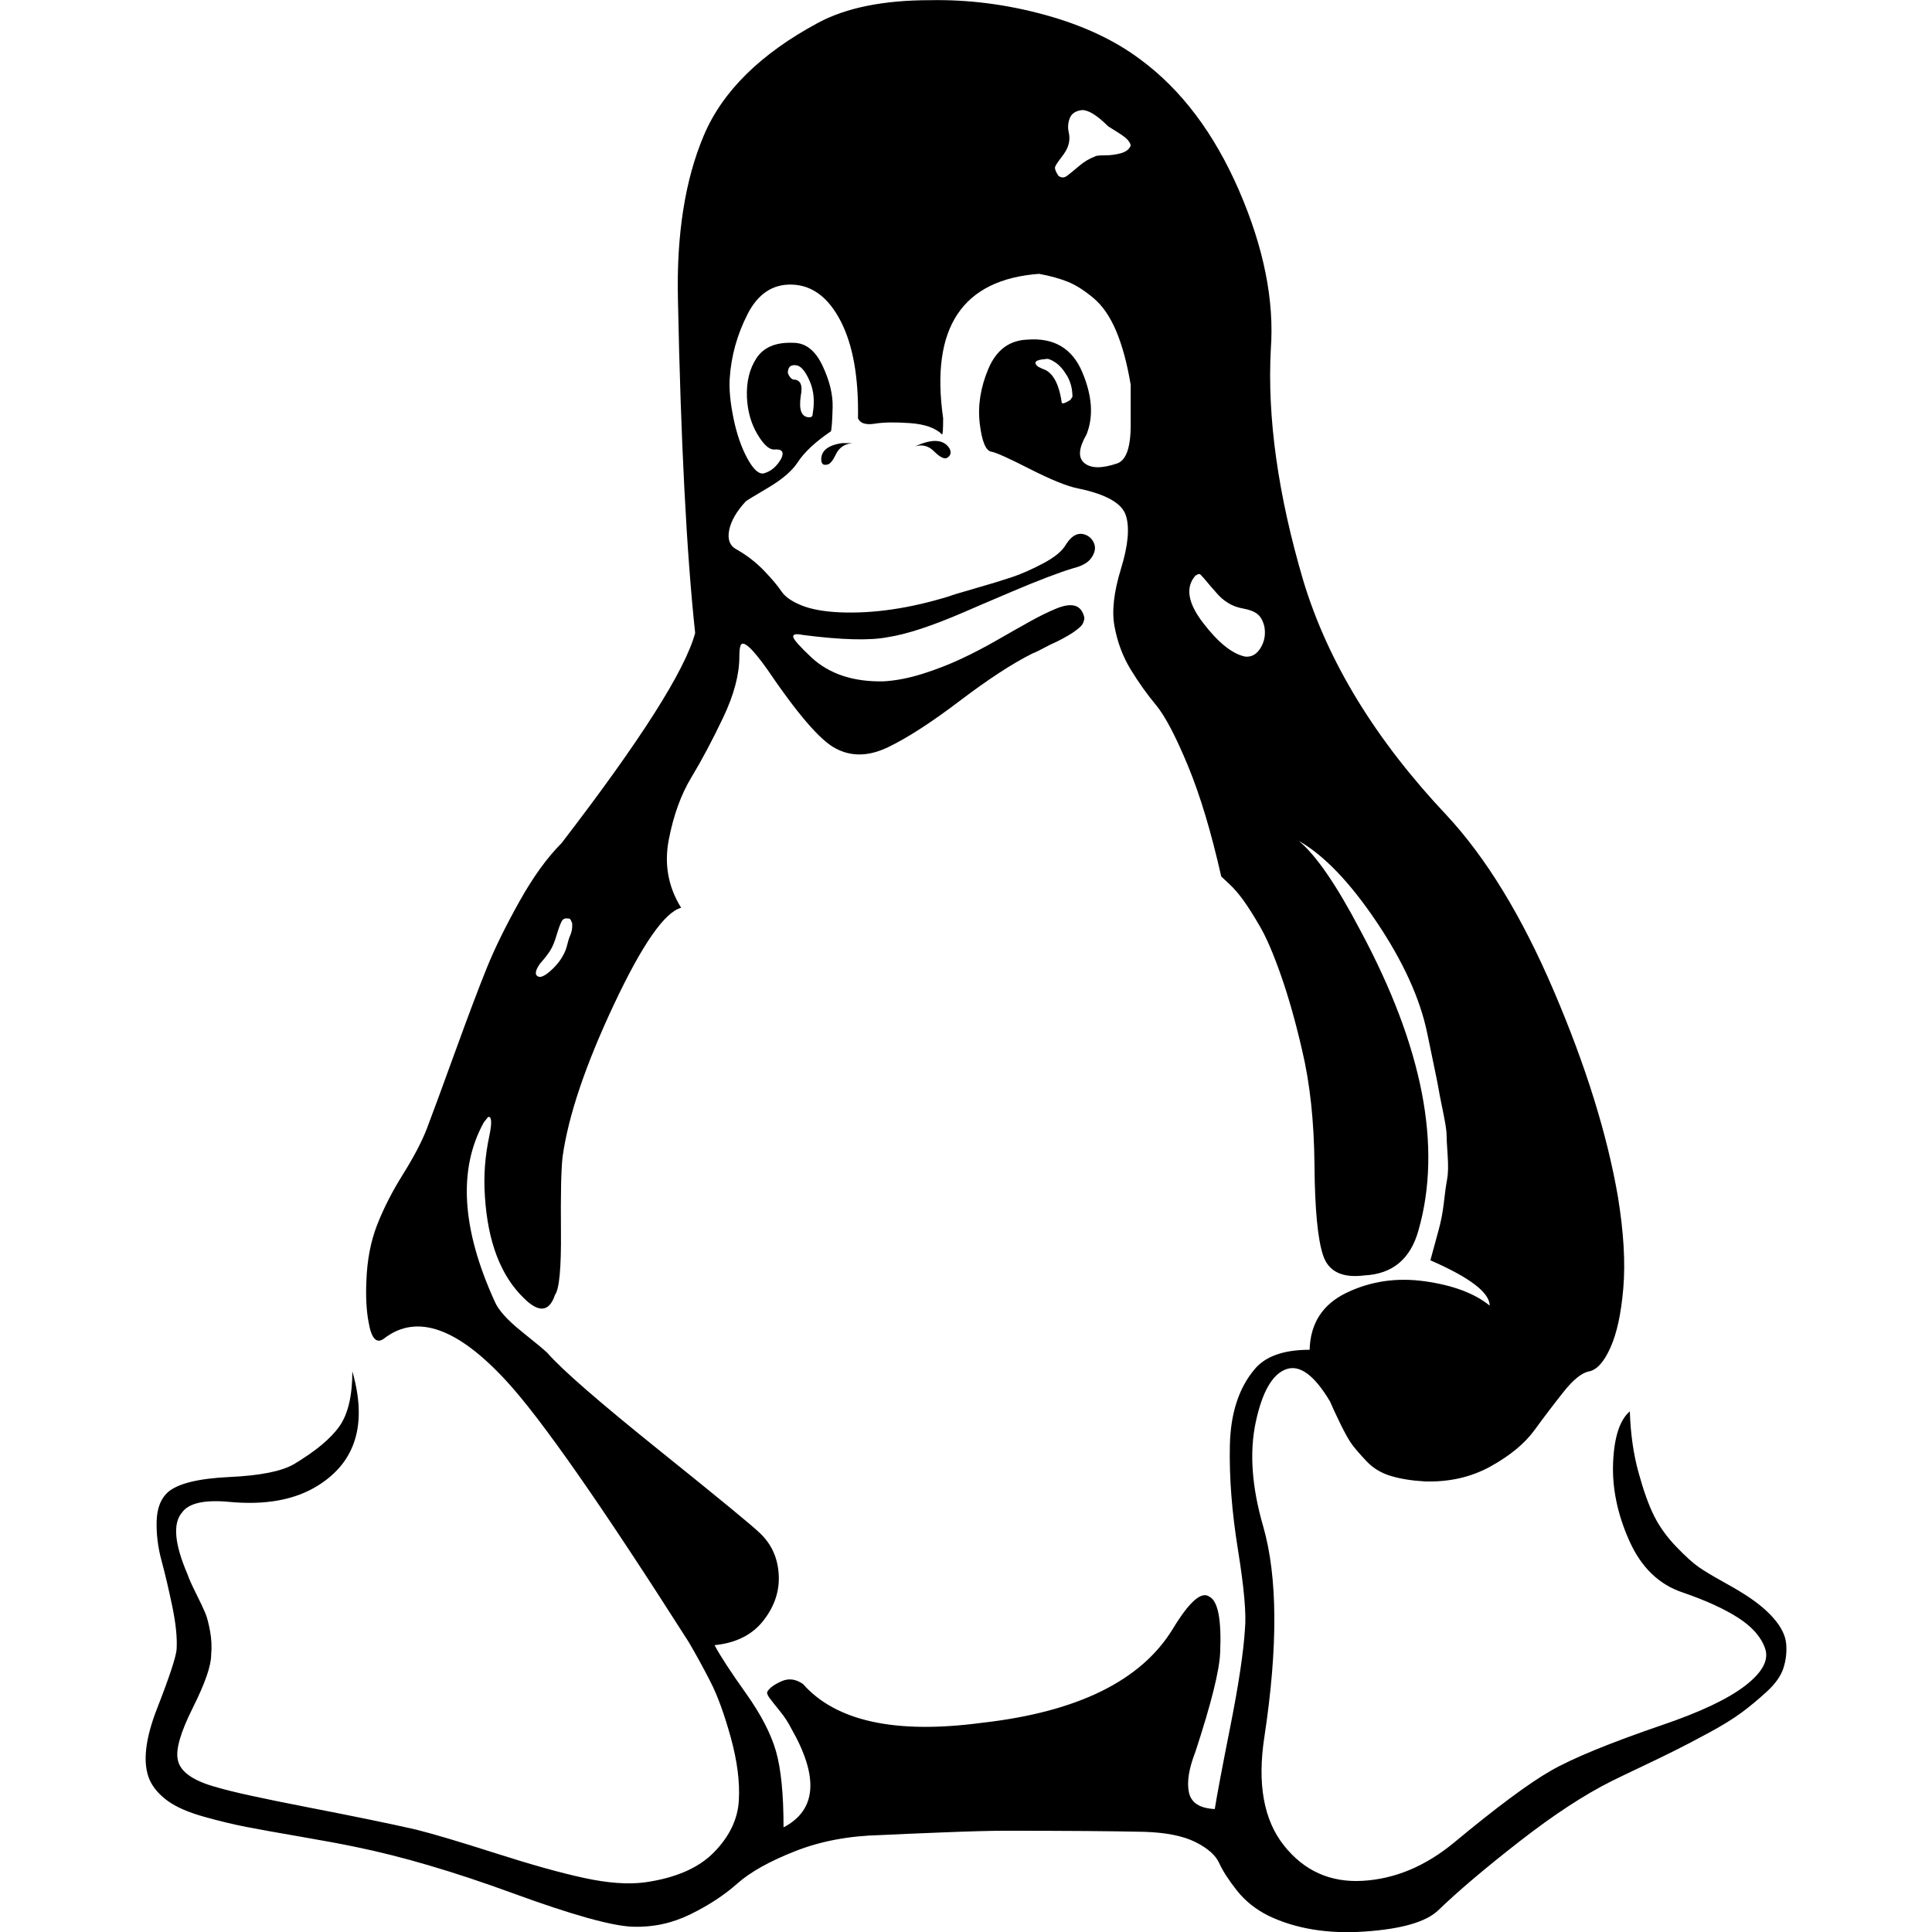
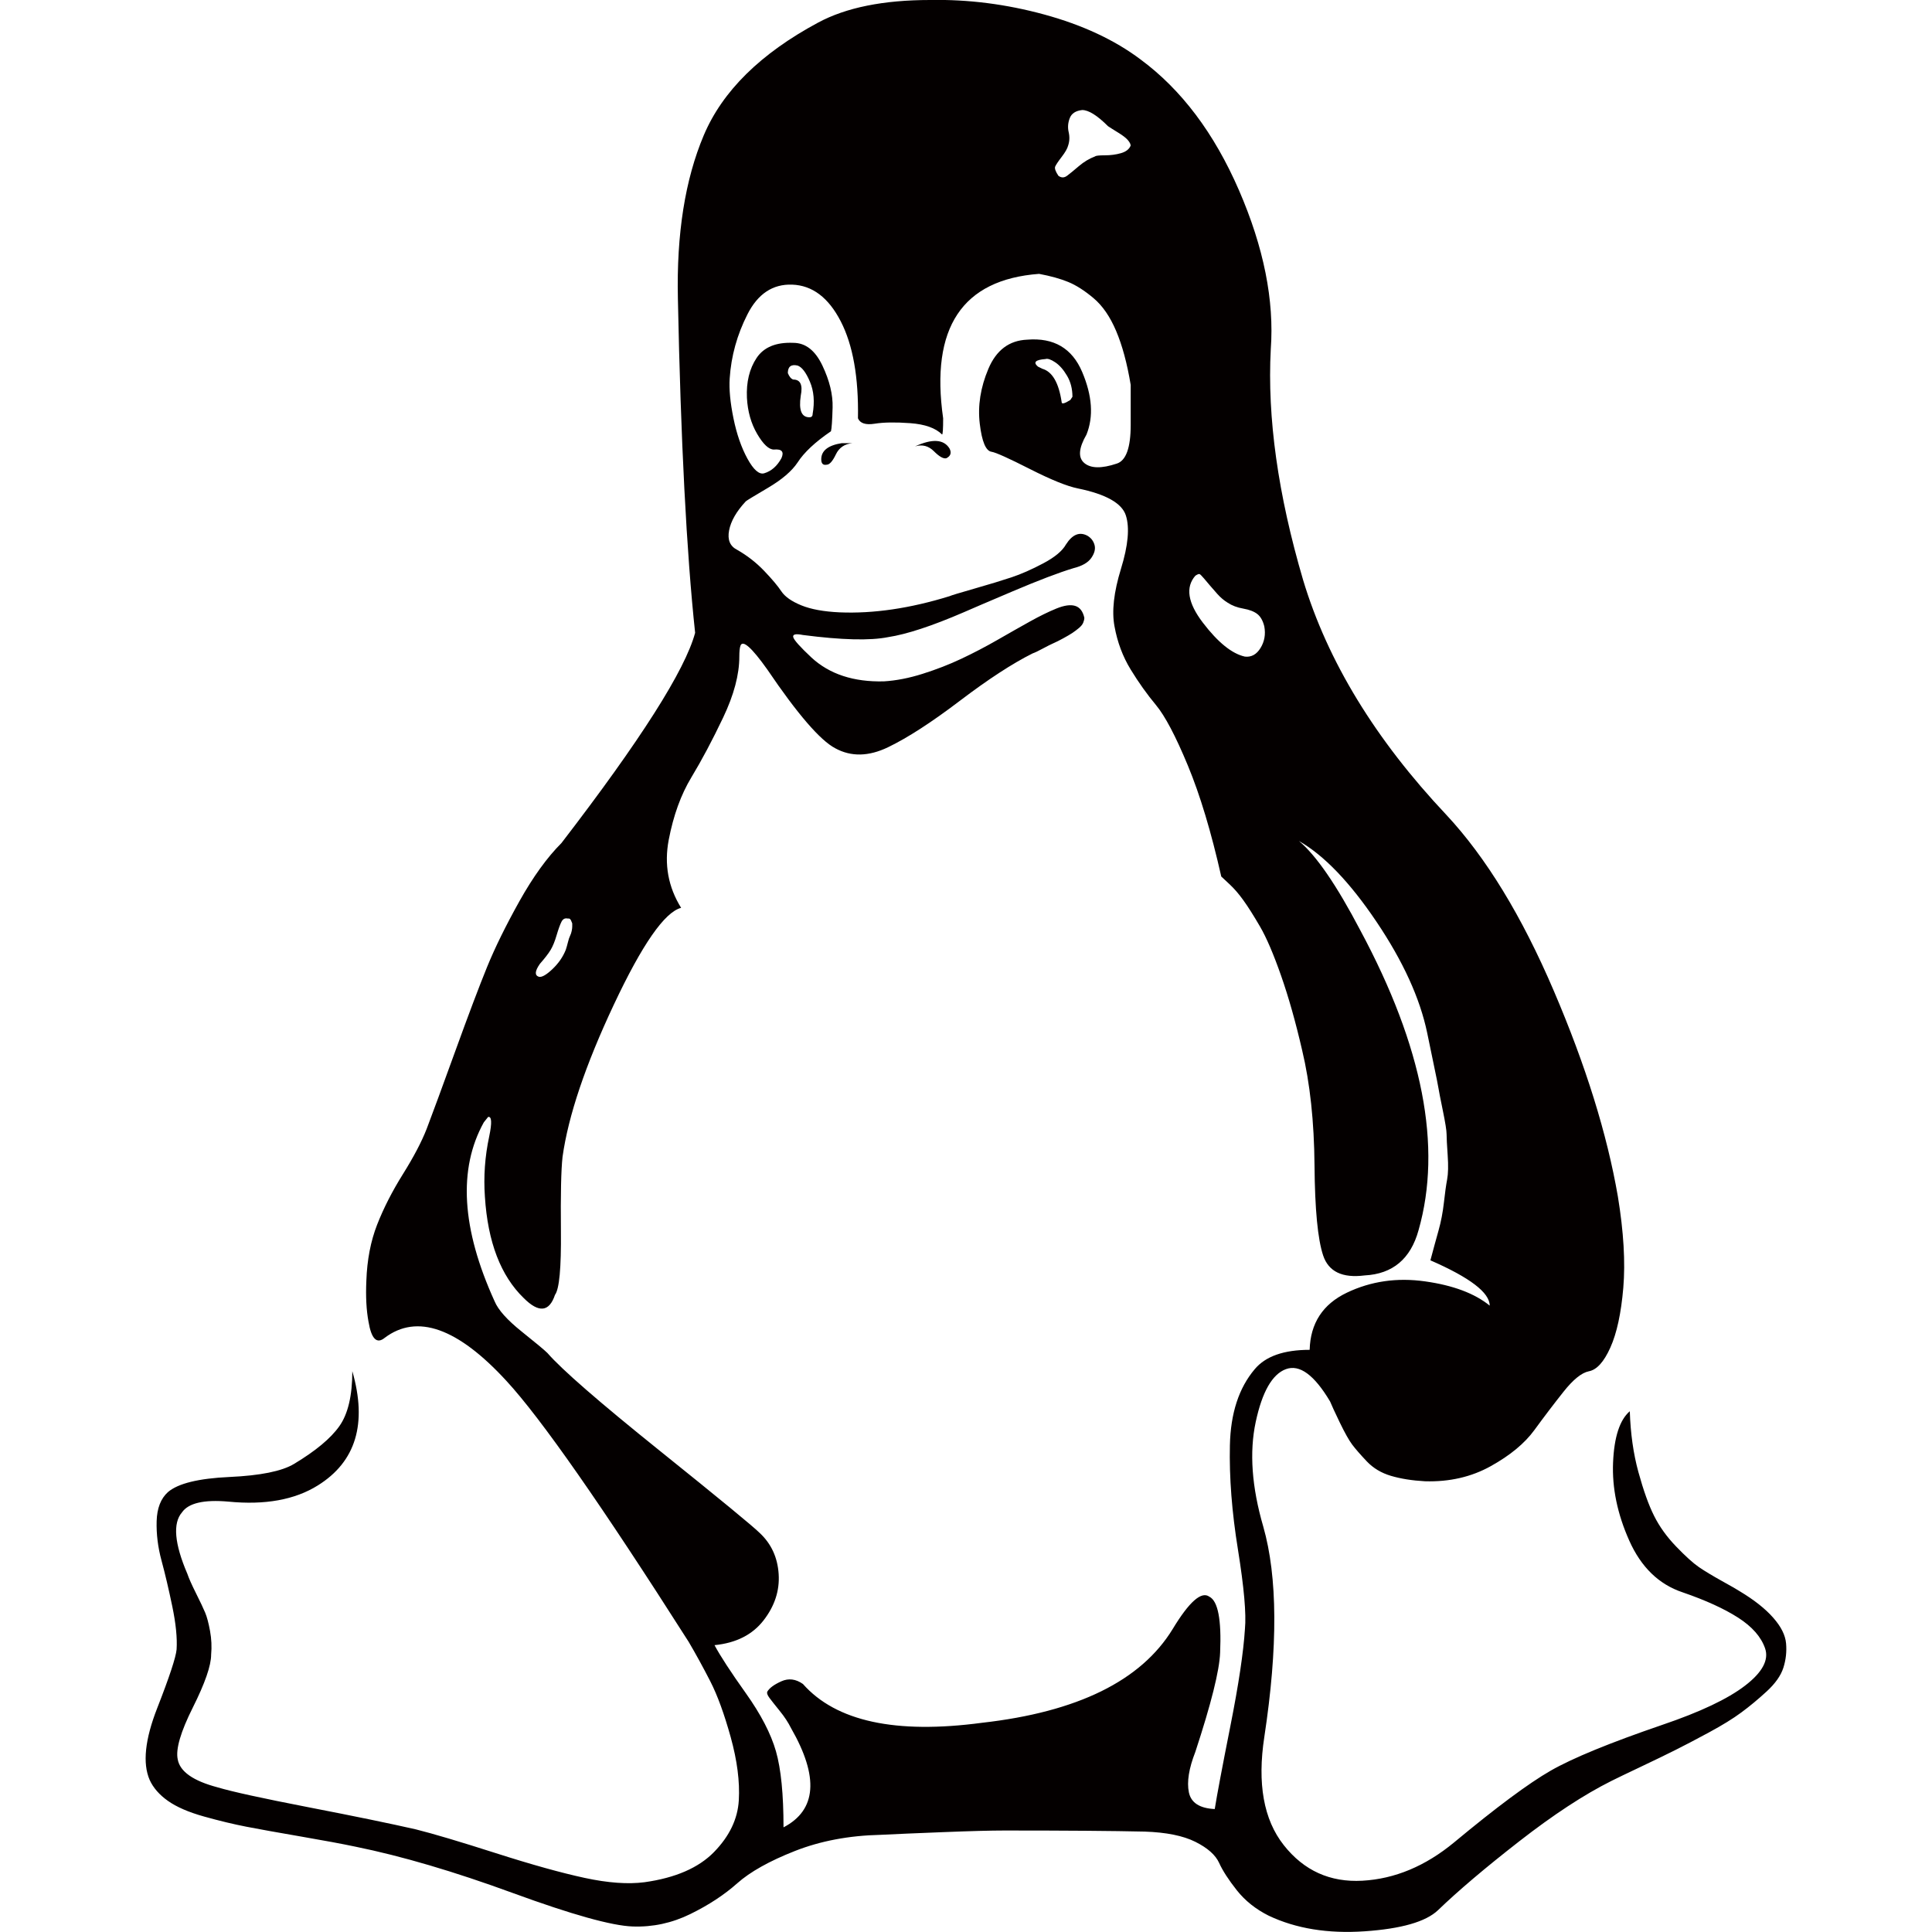
- <svg xmlns="http://www.w3.org/2000/svg" version="1.1" x="0px" y="0px" width="64px" height="64px" viewBox="0 0 64 64" enable-background="new 0 0 64 64" xml:space="preserve">
-   <g id="envato">
- </g>
-   <g id="css3">
- </g>
-   <g id="html5">
- </g>
-   <g id="feed">
- </g>
-   <g id="skype">
- </g>
-   <g id="paypal">
- </g>
-   <g id="evernote">
- </g>
-   <g id="dropbox">
- </g>
-   <g id="codepen">
- </g>
-   <g id="jsfiddle">
- </g>
-   <g id="medium">
- </g>
-   <g id="squarespace">
- </g>
-   <g id="joomla">
- </g>
-   <g id="drupal">
- </g>
-   <g id="wordpress">
- </g>
-   <g id="linux">
-     <path d="M4.957,58.962c-0.238-0.548-0.155-1.339,0.25-2.375s0.619-1.684,0.643-1.946c0.024-0.381-0.024-0.857-0.143-1.428   c-0.119-0.571-0.238-1.077-0.357-1.518c-0.119-0.44-0.173-0.875-0.161-1.303c0.012-0.429,0.137-0.75,0.375-0.964   c0.333-0.286,1.012-0.452,2.036-0.5c1.024-0.048,1.738-0.19,2.143-0.429c0.714-0.429,1.214-0.845,1.5-1.25   c0.286-0.405,0.429-1.012,0.429-1.821c0.5,1.738,0.119,3-1.143,3.785c-0.762,0.476-1.75,0.655-2.964,0.536   c-0.809-0.071-1.321,0.048-1.536,0.357c-0.31,0.357-0.25,1.036,0.179,2.036c0.048,0.143,0.143,0.357,0.286,0.643   c0.143,0.286,0.244,0.5,0.304,0.643c0.06,0.143,0.113,0.345,0.161,0.607s0.06,0.524,0.036,0.786c0,0.357-0.202,0.94-0.607,1.75   c-0.405,0.809-0.571,1.381-0.5,1.714c0.071,0.405,0.512,0.714,1.321,0.929c0.476,0.143,1.482,0.363,3.018,0.661   c1.536,0.298,2.72,0.542,3.553,0.732c0.571,0.143,1.452,0.405,2.643,0.786c1.19,0.381,2.172,0.655,2.946,0.821   s1.434,0.214,1.982,0.143c1.024-0.143,1.792-0.476,2.303-1c0.512-0.524,0.786-1.095,0.821-1.714   c0.036-0.619-0.054-1.315-0.268-2.089s-0.44-1.393-0.679-1.857c-0.238-0.464-0.476-0.899-0.714-1.303   c-2.881-4.523-4.892-7.404-6.035-8.642c-1.619-1.762-2.964-2.238-4.035-1.428c-0.262,0.214-0.44,0.036-0.536-0.536   c-0.071-0.381-0.095-0.833-0.071-1.357c0.024-0.69,0.143-1.309,0.357-1.857c0.214-0.548,0.5-1.107,0.857-1.678   c0.357-0.571,0.619-1.071,0.786-1.5c0.19-0.5,0.506-1.357,0.946-2.571c0.44-1.214,0.792-2.143,1.053-2.786   c0.262-0.643,0.619-1.369,1.071-2.178c0.452-0.809,0.917-1.452,1.393-1.928c2.619-3.405,4.095-5.726,4.428-6.964   c-0.286-2.666-0.476-6.357-0.571-11.071c-0.048-2.143,0.238-3.946,0.857-5.41s1.881-2.708,3.785-3.732   c0.929-0.5,2.167-0.75,3.714-0.75c1.262-0.024,2.524,0.137,3.785,0.482c1.262,0.345,2.321,0.839,3.178,1.482   c1.357,1,2.446,2.446,3.268,4.339c0.821,1.893,1.173,3.649,1.053,5.267c-0.119,2.262,0.238,4.809,1.071,7.642   c0.809,2.69,2.393,5.285,4.75,7.785c1.309,1.405,2.494,3.345,3.553,5.821c1.059,2.476,1.768,4.75,2.125,6.821   c0.19,1.167,0.25,2.172,0.179,3.018s-0.214,1.506-0.429,1.982c-0.214,0.476-0.452,0.738-0.714,0.786   c-0.238,0.048-0.518,0.274-0.839,0.679c-0.321,0.405-0.643,0.827-0.964,1.268c-0.321,0.44-0.804,0.839-1.446,1.196   c-0.643,0.357-1.369,0.524-2.178,0.5c-0.429-0.024-0.804-0.083-1.125-0.179c-0.321-0.095-0.589-0.256-0.804-0.482   c-0.214-0.226-0.375-0.411-0.482-0.554c-0.107-0.143-0.244-0.387-0.411-0.732s-0.274-0.577-0.321-0.696   c-0.524-0.881-1.012-1.238-1.464-1.071c-0.452,0.167-0.786,0.75-1,1.75c-0.214,1-0.131,2.155,0.25,3.464   c0.476,1.667,0.488,3.988,0.036,6.964c-0.238,1.548-0.024,2.744,0.643,3.589s1.536,1.238,2.607,1.178   c1.071-0.06,2.083-0.482,3.035-1.268c1.405-1.167,2.47-1.958,3.196-2.375c0.726-0.417,1.958-0.923,3.696-1.518   c1.262-0.429,2.178-0.863,2.75-1.303c0.571-0.44,0.792-0.851,0.661-1.232c-0.131-0.381-0.429-0.72-0.893-1.018   s-1.077-0.577-1.839-0.839c-0.786-0.262-1.375-0.833-1.768-1.714c-0.393-0.881-0.571-1.744-0.536-2.589   c0.036-0.845,0.22-1.411,0.554-1.696c0.024,0.738,0.119,1.411,0.286,2.018s0.339,1.089,0.518,1.446   c0.179,0.357,0.423,0.696,0.732,1.018c0.309,0.321,0.559,0.548,0.75,0.679c0.19,0.131,0.446,0.286,0.768,0.464   c0.321,0.179,0.518,0.292,0.589,0.339c0.476,0.286,0.845,0.577,1.107,0.875s0.405,0.583,0.429,0.857   c0.024,0.274-0.006,0.542-0.089,0.804c-0.083,0.262-0.268,0.524-0.554,0.786s-0.565,0.494-0.839,0.696   c-0.274,0.202-0.631,0.423-1.071,0.661c-0.44,0.238-0.815,0.434-1.125,0.589c-0.309,0.155-0.69,0.339-1.143,0.554   c-0.452,0.214-0.774,0.369-0.964,0.464c-0.905,0.452-1.922,1.119-3.053,2c-1.131,0.881-2.03,1.643-2.696,2.286   c-0.405,0.381-1.214,0.613-2.428,0.696s-2.274-0.089-3.178-0.518c-0.429-0.214-0.78-0.494-1.053-0.839s-0.47-0.649-0.589-0.911   s-0.381-0.494-0.786-0.696c-0.405-0.202-0.964-0.315-1.678-0.339c-1.048-0.024-2.595-0.036-4.643-0.036   c-0.452,0-1.131,0.018-2.036,0.054c-0.905,0.036-1.595,0.065-2.071,0.089c-1.048,0.024-1.994,0.202-2.839,0.536   c-0.845,0.333-1.482,0.69-1.911,1.071c-0.429,0.381-0.946,0.72-1.553,1.018c-0.607,0.298-1.244,0.434-1.911,0.411   c-0.69-0.024-2.012-0.393-3.964-1.107c-1.952-0.714-3.69-1.226-5.214-1.536c-0.452-0.095-1.059-0.208-1.821-0.339   c-0.762-0.131-1.357-0.238-1.786-0.321c-0.429-0.083-0.899-0.196-1.411-0.339c-0.512-0.143-0.911-0.315-1.196-0.518   C5.278,59.456,5.076,59.224,4.957,58.962z M16.028,37.178c-0.857,1.548-0.738,3.524,0.357,5.928c0.119,0.286,0.417,0.619,0.893,1   c0.476,0.381,0.762,0.619,0.857,0.714c0.476,0.548,1.714,1.625,3.714,3.232c2,1.607,3.107,2.518,3.321,2.732   c0.381,0.357,0.589,0.809,0.625,1.357c0.036,0.548-0.131,1.059-0.5,1.536c-0.369,0.476-0.911,0.75-1.625,0.821   c0.19,0.357,0.536,0.887,1.036,1.589c0.5,0.702,0.833,1.345,1,1.928c0.167,0.583,0.25,1.423,0.25,2.518   c1.095-0.571,1.178-1.667,0.25-3.285c-0.095-0.19-0.22-0.381-0.375-0.571c-0.155-0.19-0.268-0.333-0.339-0.429   c-0.071-0.095-0.095-0.167-0.071-0.214c0.071-0.119,0.226-0.232,0.464-0.339c0.238-0.107,0.476-0.077,0.714,0.089   c1.095,1.238,3.071,1.667,5.928,1.286c3.166-0.357,5.273-1.393,6.321-3.107c0.548-0.905,0.952-1.262,1.214-1.071   c0.286,0.143,0.405,0.762,0.357,1.857c-0.024,0.595-0.298,1.69-0.821,3.285c-0.214,0.548-0.286,0.994-0.214,1.339   s0.357,0.53,0.857,0.554c0.071-0.452,0.244-1.369,0.518-2.75s0.434-2.452,0.482-3.214c0.048-0.5-0.03-1.375-0.232-2.625   c-0.202-1.25-0.292-2.405-0.268-3.464c0.024-1.059,0.298-1.899,0.821-2.518c0.357-0.429,0.964-0.643,1.821-0.643   c0.024-0.881,0.434-1.512,1.232-1.893c0.798-0.381,1.661-0.506,2.589-0.375c0.929,0.131,1.643,0.399,2.143,0.804   c0-0.429-0.655-0.929-1.964-1.5c0.095-0.357,0.185-0.684,0.268-0.982c0.083-0.298,0.143-0.607,0.179-0.929   c0.036-0.321,0.071-0.577,0.107-0.768c0.036-0.19,0.042-0.458,0.018-0.804s-0.036-0.577-0.036-0.696   c0-0.119-0.042-0.381-0.125-0.786s-0.131-0.649-0.143-0.732c-0.012-0.083-0.071-0.381-0.179-0.893   c-0.107-0.512-0.173-0.827-0.196-0.946c-0.238-1.143-0.798-2.369-1.678-3.678c-0.881-1.309-1.738-2.202-2.571-2.678   c0.571,0.476,1.25,1.464,2.036,2.964c2.071,3.857,2.714,7.166,1.928,9.928c-0.262,0.952-0.857,1.452-1.786,1.5   c-0.738,0.095-1.196-0.125-1.375-0.661c-0.179-0.536-0.274-1.53-0.286-2.982c-0.012-1.452-0.149-2.726-0.411-3.821   c-0.214-0.929-0.446-1.75-0.696-2.464c-0.25-0.714-0.482-1.256-0.696-1.625c-0.214-0.369-0.399-0.661-0.554-0.875   s-0.31-0.393-0.464-0.536c-0.155-0.143-0.244-0.226-0.268-0.25c-0.333-1.476-0.702-2.702-1.107-3.678   c-0.405-0.976-0.756-1.643-1.053-2s-0.577-0.75-0.839-1.178c-0.262-0.429-0.44-0.905-0.536-1.428   c-0.095-0.5-0.024-1.137,0.214-1.911c0.238-0.774,0.292-1.363,0.161-1.768s-0.661-0.702-1.589-0.893   c-0.357-0.071-0.887-0.286-1.589-0.643c-0.702-0.357-1.125-0.548-1.268-0.571c-0.19-0.024-0.321-0.333-0.393-0.929   c-0.071-0.595,0.024-1.202,0.286-1.821c0.262-0.619,0.69-0.94,1.286-0.964c0.881-0.071,1.488,0.286,1.821,1.071   s0.381,1.476,0.143,2.071c-0.262,0.452-0.286,0.768-0.071,0.946c0.214,0.179,0.571,0.185,1.071,0.018   c0.31-0.095,0.464-0.524,0.464-1.286v-1.321c-0.119-0.714-0.28-1.309-0.482-1.786s-0.452-0.839-0.75-1.089   s-0.577-0.429-0.839-0.536c-0.262-0.107-0.583-0.196-0.964-0.268c-2.547,0.19-3.607,1.786-3.178,4.785   c0,0.357-0.012,0.536-0.036,0.536c-0.214-0.214-0.565-0.339-1.053-0.375c-0.488-0.036-0.881-0.03-1.178,0.018   s-0.482-0.012-0.554-0.179c0.024-1.357-0.167-2.428-0.571-3.214c-0.405-0.786-0.94-1.19-1.607-1.214   c-0.643-0.024-1.137,0.304-1.482,0.982s-0.542,1.387-0.589,2.125c-0.024,0.357,0.018,0.798,0.125,1.321   c0.107,0.524,0.262,0.97,0.464,1.339c0.202,0.369,0.387,0.53,0.554,0.482c0.238-0.071,0.429-0.238,0.571-0.5   c0.095-0.214,0.012-0.31-0.25-0.286c-0.167,0-0.351-0.173-0.554-0.518s-0.315-0.744-0.339-1.196   c-0.024-0.524,0.083-0.964,0.321-1.321c0.238-0.357,0.643-0.524,1.214-0.5c0.405,0,0.726,0.25,0.964,0.75   c0.238,0.5,0.351,0.964,0.339,1.393c-0.012,0.429-0.03,0.69-0.054,0.786c-0.524,0.357-0.893,0.702-1.107,1.036   c-0.19,0.286-0.518,0.565-0.982,0.839c-0.464,0.274-0.708,0.423-0.732,0.446c-0.31,0.333-0.494,0.655-0.554,0.964   c-0.06,0.309,0.03,0.524,0.268,0.643c0.333,0.19,0.631,0.423,0.893,0.696c0.262,0.274,0.452,0.5,0.571,0.679   s0.339,0.333,0.661,0.464c0.321,0.131,0.744,0.208,1.268,0.232c1.119,0.048,2.333-0.131,3.643-0.536   c0.048-0.024,0.321-0.107,0.821-0.25c0.5-0.143,0.911-0.268,1.232-0.375c0.321-0.107,0.673-0.262,1.053-0.464   c0.381-0.202,0.631-0.411,0.75-0.625c0.214-0.333,0.452-0.429,0.714-0.286c0.119,0.071,0.196,0.173,0.232,0.304   c0.036,0.131,0,0.274-0.107,0.429c-0.107,0.155-0.304,0.268-0.589,0.339c-0.476,0.143-1.149,0.399-2.018,0.768   c-0.869,0.369-1.411,0.601-1.625,0.696c-1.048,0.452-1.881,0.726-2.5,0.821c-0.595,0.119-1.536,0.095-2.821-0.071   c-0.238-0.048-0.345-0.024-0.321,0.071c0.024,0.095,0.226,0.321,0.607,0.679c0.595,0.548,1.393,0.809,2.393,0.786   c0.405-0.024,0.833-0.107,1.286-0.25c0.452-0.143,0.881-0.31,1.286-0.5c0.405-0.19,0.804-0.399,1.196-0.625   c0.393-0.226,0.75-0.429,1.071-0.607c0.321-0.179,0.613-0.321,0.875-0.429c0.262-0.107,0.47-0.137,0.625-0.089   c0.155,0.048,0.256,0.179,0.304,0.393c0,0.048-0.012,0.101-0.036,0.161c-0.024,0.06-0.071,0.119-0.143,0.179   c-0.071,0.06-0.143,0.113-0.214,0.161s-0.173,0.107-0.304,0.179c-0.131,0.071-0.238,0.125-0.321,0.161   c-0.083,0.036-0.202,0.095-0.357,0.179c-0.155,0.083-0.268,0.137-0.339,0.161c-0.667,0.333-1.47,0.857-2.411,1.571   c-0.94,0.714-1.732,1.226-2.375,1.536c-0.643,0.309-1.226,0.321-1.75,0.036c-0.5-0.262-1.25-1.131-2.25-2.607   c-0.524-0.738-0.821-1-0.893-0.786c-0.024,0.071-0.036,0.19-0.036,0.357c0,0.595-0.179,1.268-0.536,2.018   c-0.357,0.75-0.708,1.411-1.053,1.982c-0.345,0.571-0.595,1.262-0.75,2.071s-0.018,1.559,0.411,2.25   c-0.548,0.143-1.292,1.214-2.232,3.214c-0.94,2-1.506,3.678-1.696,5.035c-0.048,0.429-0.065,1.25-0.054,2.464   c0.012,1.214-0.054,1.917-0.196,2.107c-0.19,0.571-0.536,0.607-1.036,0.107c-0.762-0.738-1.19-1.857-1.286-3.357   c-0.048-0.667,0-1.333,0.143-2C16.301,37.19,16.29,36.976,16.17,37L16.028,37.178z M17.849,32.357   c0.095,0.024,0.244-0.06,0.446-0.25s0.351-0.405,0.446-0.643c0.024-0.071,0.048-0.155,0.071-0.25s0.048-0.167,0.071-0.214   s0.042-0.101,0.054-0.161c0.012-0.06,0.018-0.107,0.018-0.143v-0.107c0,0-0.012-0.03-0.036-0.089   c-0.024-0.06-0.06-0.083-0.107-0.071c-0.095-0.024-0.167,0.012-0.214,0.107c-0.048,0.095-0.101,0.244-0.161,0.446   c-0.06,0.202-0.125,0.363-0.196,0.482c-0.071,0.119-0.19,0.274-0.357,0.464C17.718,32.167,17.706,32.309,17.849,32.357z    M26.098,12.359c0.048,0.119,0.107,0.19,0.179,0.214c0.238,0,0.321,0.179,0.25,0.536c-0.071,0.476,0.024,0.714,0.286,0.714   c0.071,0,0.107-0.036,0.107-0.107c0.071-0.405,0.042-0.762-0.089-1.071s-0.268-0.488-0.411-0.536   C26.205,12.061,26.098,12.144,26.098,12.359z M27.205,15.215c0-0.286,0.226-0.464,0.679-0.536h0.357   c-0.262,0.024-0.446,0.149-0.554,0.375c-0.107,0.226-0.208,0.339-0.304,0.339C27.265,15.418,27.205,15.358,27.205,15.215z    M30.312,14.787c0.571-0.262,0.952-0.238,1.143,0.071c0.071,0.143,0.036,0.25-0.107,0.321c-0.095,0.024-0.232-0.054-0.411-0.232   C30.759,14.769,30.55,14.715,30.312,14.787z M34.383,12.144l0.143,0.071c0.333,0.095,0.548,0.464,0.643,1.107   c0,0.071,0.095,0.048,0.286-0.071l0.071-0.107c0-0.262-0.06-0.494-0.179-0.696c-0.119-0.202-0.25-0.351-0.393-0.446   c-0.143-0.095-0.25-0.131-0.321-0.107C34.3,11.918,34.217,12.001,34.383,12.144z M34.955,5.52c-0.024,0.06,0.012,0.161,0.107,0.304   c0.095,0.071,0.19,0.071,0.286,0c0.095-0.071,0.226-0.179,0.393-0.321c0.167-0.143,0.345-0.25,0.536-0.321   c0.024-0.024,0.131-0.036,0.321-0.036c0.19,0,0.369-0.024,0.536-0.071c0.167-0.048,0.274-0.131,0.321-0.25   c0-0.048-0.03-0.107-0.089-0.179c-0.06-0.071-0.167-0.155-0.321-0.25c-0.155-0.095-0.268-0.167-0.339-0.214   c-0.357-0.357-0.643-0.536-0.857-0.536c-0.214,0.024-0.351,0.113-0.411,0.268c-0.06,0.155-0.071,0.31-0.036,0.464   c0.036,0.155,0.03,0.304-0.018,0.446c-0.024,0.095-0.095,0.22-0.214,0.375C35.05,5.353,34.979,5.46,34.955,5.52z M39.597,19.072   c-0.333,0.381-0.25,0.899,0.25,1.553c0.5,0.655,0.964,1.03,1.393,1.125c0.214,0.024,0.387-0.071,0.518-0.286   c0.131-0.214,0.173-0.452,0.125-0.714c-0.048-0.19-0.125-0.327-0.232-0.411c-0.107-0.083-0.262-0.143-0.464-0.179   c-0.202-0.036-0.375-0.101-0.518-0.196c-0.119-0.071-0.232-0.167-0.339-0.286c-0.107-0.119-0.19-0.214-0.25-0.286   c-0.06-0.071-0.125-0.149-0.196-0.232s-0.119-0.131-0.143-0.143C39.716,19.007,39.669,19.025,39.597,19.072z" />
+ <svg xmlns="http://www.w3.org/2000/svg" width="64" height="64" viewBox="0 0 64 64">
+   <g fill="#040000">
+     <path d="M58.739,53.588c-0.262-0.298-0.631-0.589-1.107-0.875c-0.071-0.048-0.268-0.161-0.589-0.339 c-0.321-0.179-0.577-0.333-0.768-0.464c-0.19-0.131-0.44-0.357-0.75-0.679c-0.31-0.321-0.554-0.661-0.732-1.018 c-0.179-0.357-0.351-0.839-0.518-1.446c-0.167-0.607-0.262-1.28-0.286-2.018c-0.333,0.286-0.518,0.851-0.554,1.696 c-0.036,0.845,0.143,1.708,0.536,2.589s0.982,1.452,1.768,1.714c0.762,0.262,1.375,0.542,1.839,0.839 c0.464,0.298,0.762,0.637,0.893,1.018c0.131,0.381-0.089,0.792-0.661,1.232c-0.571,0.44-1.488,0.875-2.75,1.303 c-1.738,0.595-2.97,1.101-3.696,1.518c-0.726,0.417-1.792,1.208-3.196,2.375c-0.952,0.786-1.964,1.208-3.035,1.268 s-1.94-0.333-2.607-1.179c-0.667-0.845-0.881-2.042-0.643-3.589c0.452-2.976,0.44-5.297-0.036-6.964 c-0.381-1.309-0.464-2.464-0.25-3.464s0.548-1.583,1-1.75c0.452-0.167,0.94,0.19,1.464,1.071c0.048,0.119,0.155,0.351,0.321,0.696 c0.167,0.345,0.304,0.589,0.411,0.732c0.107,0.143,0.268,0.327,0.482,0.554c0.214,0.226,0.482,0.387,0.804,0.482 s0.696,0.155,1.125,0.179c0.81,0.024,1.536-0.143,2.178-0.5c0.643-0.357,1.125-0.756,1.446-1.196 c0.321-0.44,0.643-0.863,0.964-1.268s0.601-0.631,0.839-0.679c0.262-0.048,0.5-0.309,0.714-0.786 c0.214-0.476,0.357-1.137,0.429-1.982c0.071-0.845,0.012-1.851-0.179-3.018c-0.357-2.071-1.065-4.345-2.125-6.821 c-1.059-2.476-2.244-4.416-3.553-5.821c-2.357-2.5-3.94-5.095-4.75-7.785c-0.833-2.833-1.19-5.381-1.071-7.642 c0.119-1.619-0.232-3.375-1.053-5.268c-0.821-1.893-1.911-3.339-3.268-4.339c-0.857-0.643-1.917-1.137-3.178-1.482 c-1.262-0.345-2.524-0.506-3.785-0.482c-1.547,0-2.786,0.25-3.714,0.75c-1.905,1.024-3.166,2.268-3.785,3.732 c-0.619,1.464-0.905,3.268-0.857,5.41c0.095,4.714,0.286,8.404,0.571,11.071c-0.333,1.238-1.809,3.559-4.428,6.964 c-0.476,0.476-0.94,1.119-1.393,1.928c-0.452,0.81-0.809,1.536-1.071,2.178c-0.262,0.643-0.613,1.571-1.053,2.786 s-0.756,2.071-0.946,2.571c-0.167,0.429-0.429,0.929-0.786,1.5c-0.357,0.571-0.643,1.131-0.857,1.678 c-0.214,0.548-0.333,1.167-0.357,1.857c-0.024,0.524,0,0.976,0.071,1.357c0.095,0.571,0.274,0.75,0.536,0.536 c1.071-0.809,2.417-0.333,4.035,1.428c1.143,1.238,3.155,4.119,6.035,8.642c0.238,0.405,0.476,0.839,0.714,1.303 c0.238,0.464,0.464,1.083,0.679,1.857c0.214,0.774,0.304,1.47,0.268,2.089s-0.31,1.19-0.821,1.714 c-0.512,0.524-1.28,0.857-2.303,1c-0.548,0.071-1.208,0.024-1.982-0.143s-1.756-0.44-2.946-0.821s-2.071-0.643-2.643-0.786 c-0.833-0.19-2.018-0.435-3.553-0.732c-1.536-0.298-2.541-0.518-3.018-0.661c-0.81-0.214-1.25-0.524-1.321-0.929 c-0.071-0.333,0.095-0.905,0.5-1.714c0.405-0.809,0.607-1.393,0.607-1.75c0.024-0.262,0.012-0.524-0.036-0.786 c-0.048-0.262-0.101-0.464-0.161-0.607c-0.06-0.143-0.161-0.357-0.304-0.643c-0.143-0.286-0.238-0.5-0.286-0.643 c-0.429-1-0.488-1.678-0.179-2.036c0.214-0.309,0.726-0.429,1.536-0.357c1.214,0.119,2.202-0.06,2.964-0.536 c1.262-0.786,1.643-2.047,1.143-3.785c0,0.81-0.143,1.417-0.429,1.821c-0.286,0.405-0.786,0.821-1.5,1.25 C9.338,48.737,8.623,48.88,7.6,48.927s-1.702,0.214-2.036,0.5c-0.238,0.214-0.363,0.536-0.375,0.964 c-0.012,0.429,0.042,0.863,0.161,1.303c0.119,0.44,0.238,0.946,0.357,1.518c0.119,0.571,0.167,1.048,0.143,1.428 c-0.024,0.262-0.238,0.911-0.643,1.946s-0.488,1.827-0.25,2.375c0.119,0.262,0.321,0.494,0.607,0.696 c0.286,0.202,0.684,0.375,1.196,0.518c0.512,0.143,0.982,0.256,1.411,0.339c0.429,0.083,1.024,0.19,1.786,0.321 c0.762,0.131,1.369,0.244,1.821,0.339c1.524,0.31,3.262,0.821,5.214,1.536c1.952,0.714,3.274,1.083,3.964,1.107 c0.667,0.024,1.303-0.113,1.911-0.411c0.607-0.298,1.125-0.637,1.553-1.018c0.429-0.381,1.065-0.738,1.911-1.071 c0.845-0.333,1.792-0.512,2.839-0.536c0.476-0.024,1.167-0.054,2.071-0.089c0.905-0.036,1.583-0.054,2.036-0.054 c2.047,0,3.595,0.012,4.643,0.036c0.714,0.024,1.274,0.137,1.678,0.339c0.405,0.202,0.667,0.435,0.786,0.696 c0.119,0.262,0.315,0.565,0.589,0.911c0.274,0.345,0.625,0.625,1.053,0.839c0.905,0.429,1.964,0.601,3.178,0.518 c1.214-0.083,2.024-0.315,2.428-0.696c0.667-0.643,1.565-1.405,2.696-2.286c1.131-0.881,2.149-1.548,3.053-2 c0.19-0.095,0.512-0.25,0.964-0.464c0.452-0.214,0.833-0.399,1.143-0.554c0.31-0.155,0.685-0.351,1.125-0.589 c0.44-0.238,0.798-0.458,1.071-0.661c0.274-0.202,0.554-0.434,0.839-0.696s0.47-0.524,0.554-0.786 c0.083-0.262,0.113-0.53,0.089-0.804S59.001,53.885,58.739,53.588z M39.597,19.072c0.071-0.048,0.119-0.065,0.143-0.054 s0.071,0.06,0.143,0.143s0.137,0.161,0.196,0.232s0.143,0.167,0.25,0.286s0.22,0.214,0.339,0.286 c0.143,0.095,0.315,0.161,0.518,0.196c0.202,0.036,0.357,0.095,0.464,0.179c0.107,0.083,0.185,0.22,0.232,0.411 c0.048,0.262,0.006,0.5-0.125,0.714s-0.304,0.31-0.518,0.286c-0.429-0.095-0.893-0.47-1.393-1.125S39.264,19.453,39.597,19.072z M35.169,5.198c0.119-0.155,0.19-0.28,0.214-0.375c0.048-0.143,0.054-0.292,0.018-0.446c-0.036-0.155-0.024-0.31,0.036-0.464 c0.06-0.155,0.196-0.244,0.411-0.268c0.214,0,0.5,0.179,0.857,0.536c0.071,0.048,0.185,0.119,0.339,0.214 c0.155,0.095,0.262,0.179,0.321,0.25c0.06,0.071,0.089,0.131,0.089,0.179c-0.048,0.119-0.155,0.202-0.321,0.25 c-0.167,0.048-0.345,0.071-0.536,0.071c-0.19,0-0.298,0.012-0.321,0.036c-0.19,0.071-0.369,0.179-0.536,0.321 c-0.167,0.143-0.298,0.25-0.393,0.321c-0.095,0.071-0.19,0.071-0.286,0c-0.095-0.143-0.131-0.244-0.107-0.304 C34.979,5.46,35.05,5.353,35.169,5.198z M17.885,31.928c0.167-0.19,0.286-0.345,0.357-0.464c0.071-0.119,0.137-0.28,0.196-0.482 c0.06-0.202,0.113-0.351,0.161-0.446s0.119-0.131,0.214-0.107c0.048-0.012,0.083,0.012,0.107,0.071s0.036,0.089,0.036,0.089v0.107 c0,0.036-0.006,0.083-0.018,0.143c-0.012,0.06-0.03,0.113-0.054,0.161c-0.024,0.048-0.048,0.119-0.071,0.214 s-0.048,0.179-0.071,0.25c-0.095,0.238-0.244,0.452-0.446,0.643c-0.202,0.19-0.351,0.274-0.446,0.25 C17.706,32.309,17.718,32.167,17.885,31.928z M41.24,53.963c-0.048,0.762-0.208,1.833-0.482,3.214s-0.446,2.297-0.518,2.75 c-0.5-0.024-0.786-0.208-0.857-0.554s0-0.792,0.214-1.339c0.524-1.595,0.798-2.69,0.821-3.285 c0.048-1.095-0.071-1.714-0.357-1.857c-0.262-0.19-0.667,0.167-1.214,1.071c-1.048,1.714-3.154,2.75-6.321,3.107 c-2.857,0.381-4.833-0.048-5.928-1.286c-0.238-0.167-0.476-0.196-0.714-0.089c-0.238,0.107-0.393,0.22-0.464,0.339 c-0.024,0.048,0,0.119,0.071,0.214c0.071,0.095,0.185,0.238,0.339,0.429c0.155,0.19,0.28,0.381,0.375,0.571 c0.929,1.619,0.845,2.714-0.25,3.285c0-1.095-0.083-1.934-0.25-2.518c-0.167-0.583-0.5-1.226-1-1.928 c-0.5-0.702-0.845-1.232-1.036-1.589c0.714-0.071,1.256-0.345,1.625-0.821c0.369-0.476,0.536-0.988,0.5-1.536 c-0.036-0.548-0.244-1-0.625-1.357c-0.214-0.214-1.321-1.125-3.321-2.732c-2-1.607-3.238-2.684-3.714-3.232 c-0.095-0.095-0.381-0.333-0.857-0.714c-0.476-0.381-0.774-0.714-0.893-1c-1.095-2.405-1.214-4.381-0.357-5.928L16.17,37 c0.119-0.024,0.131,0.19,0.036,0.643c-0.143,0.667-0.19,1.333-0.143,2c0.095,1.5,0.524,2.619,1.286,3.357 c0.5,0.5,0.845,0.464,1.036-0.107c0.143-0.19,0.208-0.893,0.196-2.107c-0.012-1.214,0.006-2.036,0.054-2.464 c0.19-1.357,0.756-3.036,1.696-5.035c0.94-2,1.684-3.071,2.232-3.214c-0.429-0.69-0.565-1.44-0.411-2.25 c0.155-0.81,0.405-1.5,0.75-2.071c0.345-0.571,0.696-1.232,1.053-1.982s0.536-1.423,0.536-2.018c0-0.167,0.012-0.286,0.036-0.357 c0.071-0.214,0.369,0.048,0.893,0.786c1,1.476,1.75,2.345,2.25,2.607c0.524,0.286,1.107,0.274,1.75-0.036s1.434-0.821,2.375-1.536 c0.94-0.714,1.744-1.238,2.411-1.571c0.071-0.024,0.185-0.077,0.339-0.161c0.155-0.083,0.274-0.143,0.357-0.179 s0.19-0.089,0.321-0.161c0.131-0.071,0.232-0.131,0.304-0.179c0.071-0.048,0.143-0.101,0.214-0.161 c0.071-0.06,0.119-0.119,0.143-0.179s0.036-0.113,0.036-0.161c-0.048-0.214-0.149-0.345-0.304-0.393 c-0.155-0.048-0.363-0.018-0.625,0.089c-0.262,0.107-0.554,0.25-0.875,0.429c-0.321,0.179-0.679,0.381-1.071,0.607 c-0.393,0.226-0.792,0.434-1.196,0.625s-0.833,0.357-1.286,0.5c-0.452,0.143-0.881,0.226-1.286,0.25 c-1,0.024-1.797-0.238-2.393-0.786c-0.381-0.357-0.583-0.583-0.607-0.679c-0.024-0.095,0.083-0.119,0.321-0.071 c1.286,0.167,2.226,0.19,2.821,0.071c0.619-0.095,1.452-0.369,2.5-0.821c0.214-0.095,0.756-0.327,1.625-0.696 c0.869-0.369,1.542-0.625,2.018-0.768c0.286-0.071,0.482-0.185,0.589-0.339c0.107-0.155,0.143-0.298,0.107-0.429 s-0.113-0.232-0.232-0.304c-0.262-0.143-0.5-0.048-0.714,0.286c-0.119,0.214-0.369,0.423-0.75,0.625 c-0.381,0.202-0.732,0.357-1.053,0.464s-0.732,0.232-1.232,0.375c-0.5,0.143-0.774,0.226-0.821,0.25 c-1.309,0.405-2.524,0.583-3.643,0.536c-0.524-0.024-0.946-0.101-1.268-0.232c-0.321-0.131-0.542-0.286-0.661-0.464 c-0.119-0.179-0.309-0.405-0.571-0.679c-0.262-0.274-0.56-0.506-0.893-0.696c-0.238-0.119-0.327-0.333-0.268-0.643 s0.244-0.631,0.554-0.964c0.024-0.024,0.268-0.173,0.732-0.446c0.464-0.274,0.792-0.554,0.982-0.839 c0.214-0.333,0.583-0.679,1.107-1.036c0.024-0.095,0.042-0.357,0.054-0.786s-0.101-0.893-0.339-1.393s-0.559-0.75-0.964-0.75 c-0.571-0.024-0.976,0.143-1.214,0.5s-0.345,0.798-0.321,1.321c0.024,0.452,0.137,0.851,0.339,1.196 c0.202,0.345,0.387,0.518,0.554,0.518c0.262-0.024,0.345,0.071,0.25,0.286c-0.143,0.262-0.333,0.429-0.571,0.5 c-0.167,0.048-0.351-0.113-0.554-0.482c-0.202-0.369-0.357-0.815-0.464-1.339c-0.107-0.524-0.149-0.964-0.125-1.321 c0.048-0.738,0.244-1.446,0.589-2.125s0.839-1.006,1.482-0.982c0.667,0.024,1.202,0.429,1.607,1.214s0.595,1.857,0.571,3.214 c0.071,0.167,0.256,0.226,0.554,0.179c0.298-0.048,0.69-0.054,1.179-0.018c0.488,0.036,0.839,0.161,1.053,0.375 c0.024,0,0.036-0.179,0.036-0.536c-0.429-3,0.631-4.595,3.178-4.785c0.381,0.071,0.702,0.161,0.964,0.268 c0.262,0.107,0.542,0.286,0.839,0.536c0.298,0.25,0.548,0.613,0.75,1.089c0.202,0.476,0.363,1.071,0.482,1.786v1.321 c0,0.762-0.155,1.19-0.464,1.286c-0.5,0.167-0.857,0.161-1.071-0.018c-0.214-0.179-0.19-0.494,0.071-0.946 c0.238-0.595,0.19-1.286-0.143-2.071c-0.333-0.786-0.94-1.143-1.821-1.071c-0.595,0.024-1.024,0.345-1.286,0.964 c-0.262,0.619-0.357,1.226-0.286,1.821c0.071,0.595,0.202,0.905,0.393,0.929c0.143,0.024,0.565,0.214,1.268,0.571 s1.232,0.571,1.589,0.643c0.928,0.19,1.458,0.488,1.589,0.893c0.131,0.405,0.077,0.994-0.161,1.768 c-0.238,0.774-0.31,1.411-0.214,1.911c0.095,0.524,0.274,1,0.536,1.428c0.262,0.429,0.542,0.821,0.839,1.178s0.649,1.024,1.054,2 c0.405,0.976,0.774,2.202,1.107,3.678c0.024,0.024,0.113,0.107,0.268,0.25c0.155,0.143,0.31,0.321,0.464,0.536 c0.155,0.214,0.339,0.506,0.554,0.875c0.214,0.369,0.446,0.911,0.696,1.625c0.25,0.714,0.482,1.536,0.696,2.464 c0.262,1.095,0.399,2.369,0.411,3.821s0.107,2.446,0.286,2.982c0.179,0.536,0.637,0.756,1.375,0.661 c0.929-0.048,1.524-0.548,1.786-1.5c0.786-2.762,0.143-6.071-1.928-9.928c-0.786-1.5-1.464-2.488-2.036-2.964 c0.833,0.476,1.69,1.369,2.571,2.678c0.881,1.309,1.44,2.536,1.678,3.678c0.024,0.119,0.089,0.435,0.196,0.946 c0.107,0.512,0.167,0.81,0.179,0.893s0.06,0.327,0.143,0.732c0.083,0.405,0.125,0.667,0.125,0.786 c0,0.119,0.012,0.351,0.036,0.696s0.018,0.613-0.018,0.804c-0.036,0.19-0.071,0.446-0.107,0.768 c-0.036,0.321-0.095,0.631-0.179,0.929s-0.173,0.625-0.268,0.982c1.309,0.571,1.964,1.071,1.964,1.5 c-0.5-0.405-1.214-0.673-2.143-0.803c-0.928-0.131-1.792-0.006-2.589,0.375s-1.208,1.012-1.232,1.893 c-0.857,0-1.464,0.214-1.821,0.643c-0.524,0.619-0.798,1.458-0.821,2.518c-0.024,1.059,0.065,2.214,0.268,3.464 C41.21,52.588,41.288,53.463,41.24,53.963z M26.277,12.573c-0.071-0.024-0.131-0.095-0.179-0.214c0-0.214,0.107-0.298,0.321-0.25 c0.143,0.048,0.28,0.226,0.411,0.536c0.131,0.309,0.161,0.667,0.089,1.071c0,0.071-0.036,0.107-0.107,0.107 c-0.262,0-0.357-0.238-0.286-0.714C26.598,12.751,26.515,12.573,26.277,12.573z M35.526,13.144l-0.071,0.107 c-0.19,0.119-0.286,0.143-0.286,0.071c-0.095-0.643-0.31-1.012-0.643-1.107l-0.143-0.071c-0.167-0.143-0.083-0.226,0.25-0.25 c0.071-0.024,0.179,0.012,0.321,0.107c0.143,0.095,0.274,0.244,0.393,0.446C35.467,12.65,35.526,12.882,35.526,13.144zM27.205,15.215c0,0.143,0.06,0.202,0.179,0.179c0.095,0,0.196-0.113,0.304-0.339 c0.107-0.226,0.292-0.351,0.554-0.375h-0.357C27.432,14.751,27.205,14.93,27.205,15.215zM30.312,14.787c0.238-0.071,0.446-0.018,0.625,0.161c0.179,0.179,0.315,0.256,0.411,0.232 c0.143-0.071,0.179-0.179,0.107-0.321C31.265,14.549,30.884,14.525,30.312,14.787z" />
  </g>
-   <g id="windows">
- </g>
-   <g id="apple">
- </g>
-   <g id="android">
- </g>
-   <g id="youtube">
- </g>
-   <g id="yelp">
- </g>
-   <g id="vine">
- </g>
-   <g id="vimeo">
- </g>
-   <g id="viadeo">
- </g>
-   <g id="twitter">
- </g>
-   <g id="tumblr">
- </g>
-   <g id="stumbleupon">
- </g>
-   <g id="spotify">
- </g>
-   <g id="soundcloud">
- </g>
-   <g id="reddit">
- </g>
-   <g id="rdio">
- </g>
-   <g id="quora">
- </g>
-   <g id="pinterest">
- </g>
-   <g id="linkedin">
- </g>
-   <g id="lastfm">
- </g>
-   <g id="instagram">
- </g>
-   <g id="google-plus">
- </g>
-   <g id="github">
- </g>
-   <g id="foursquare">
- </g>
-   <g id="flickr">
- </g>
-   <g id="facebook">
- </g>
-   <g id="dribbble">
- </g>
-   <g id="deviantart">
- </g>
-   <g id="delicious">
- </g>
-   <g id="blogger">
- </g>
-   <g id="behance">
- </g>
</svg>
